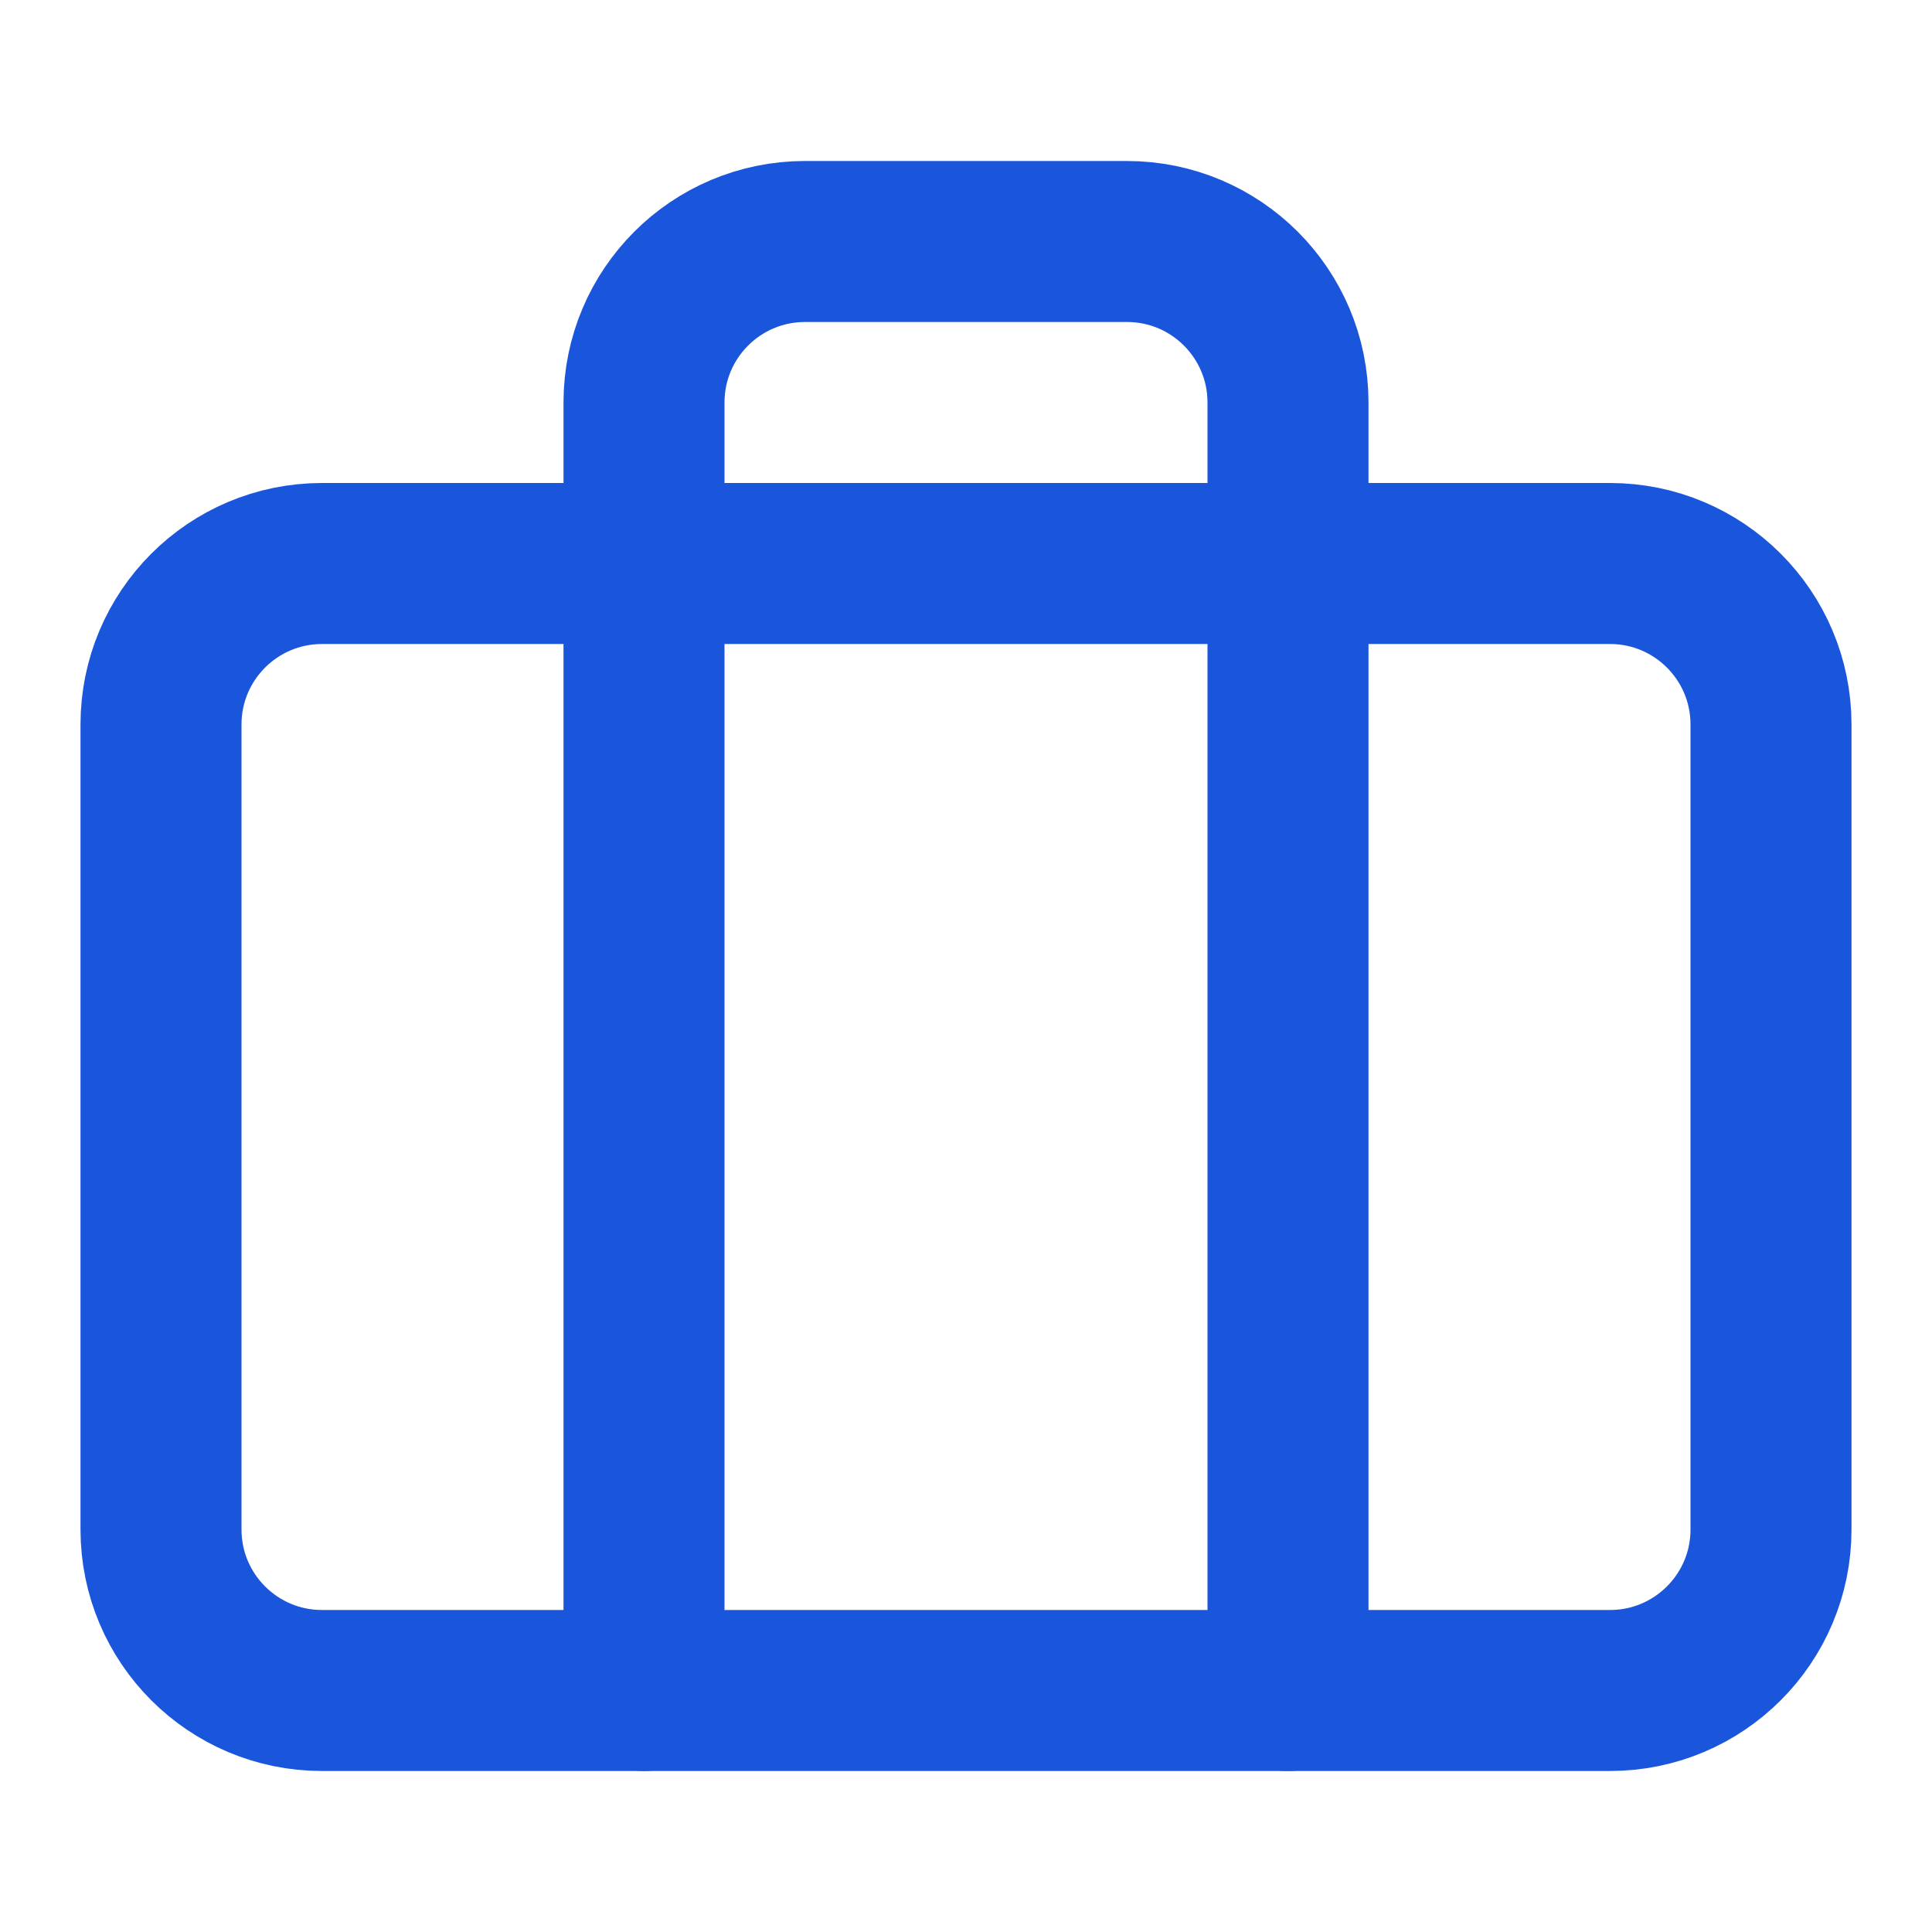
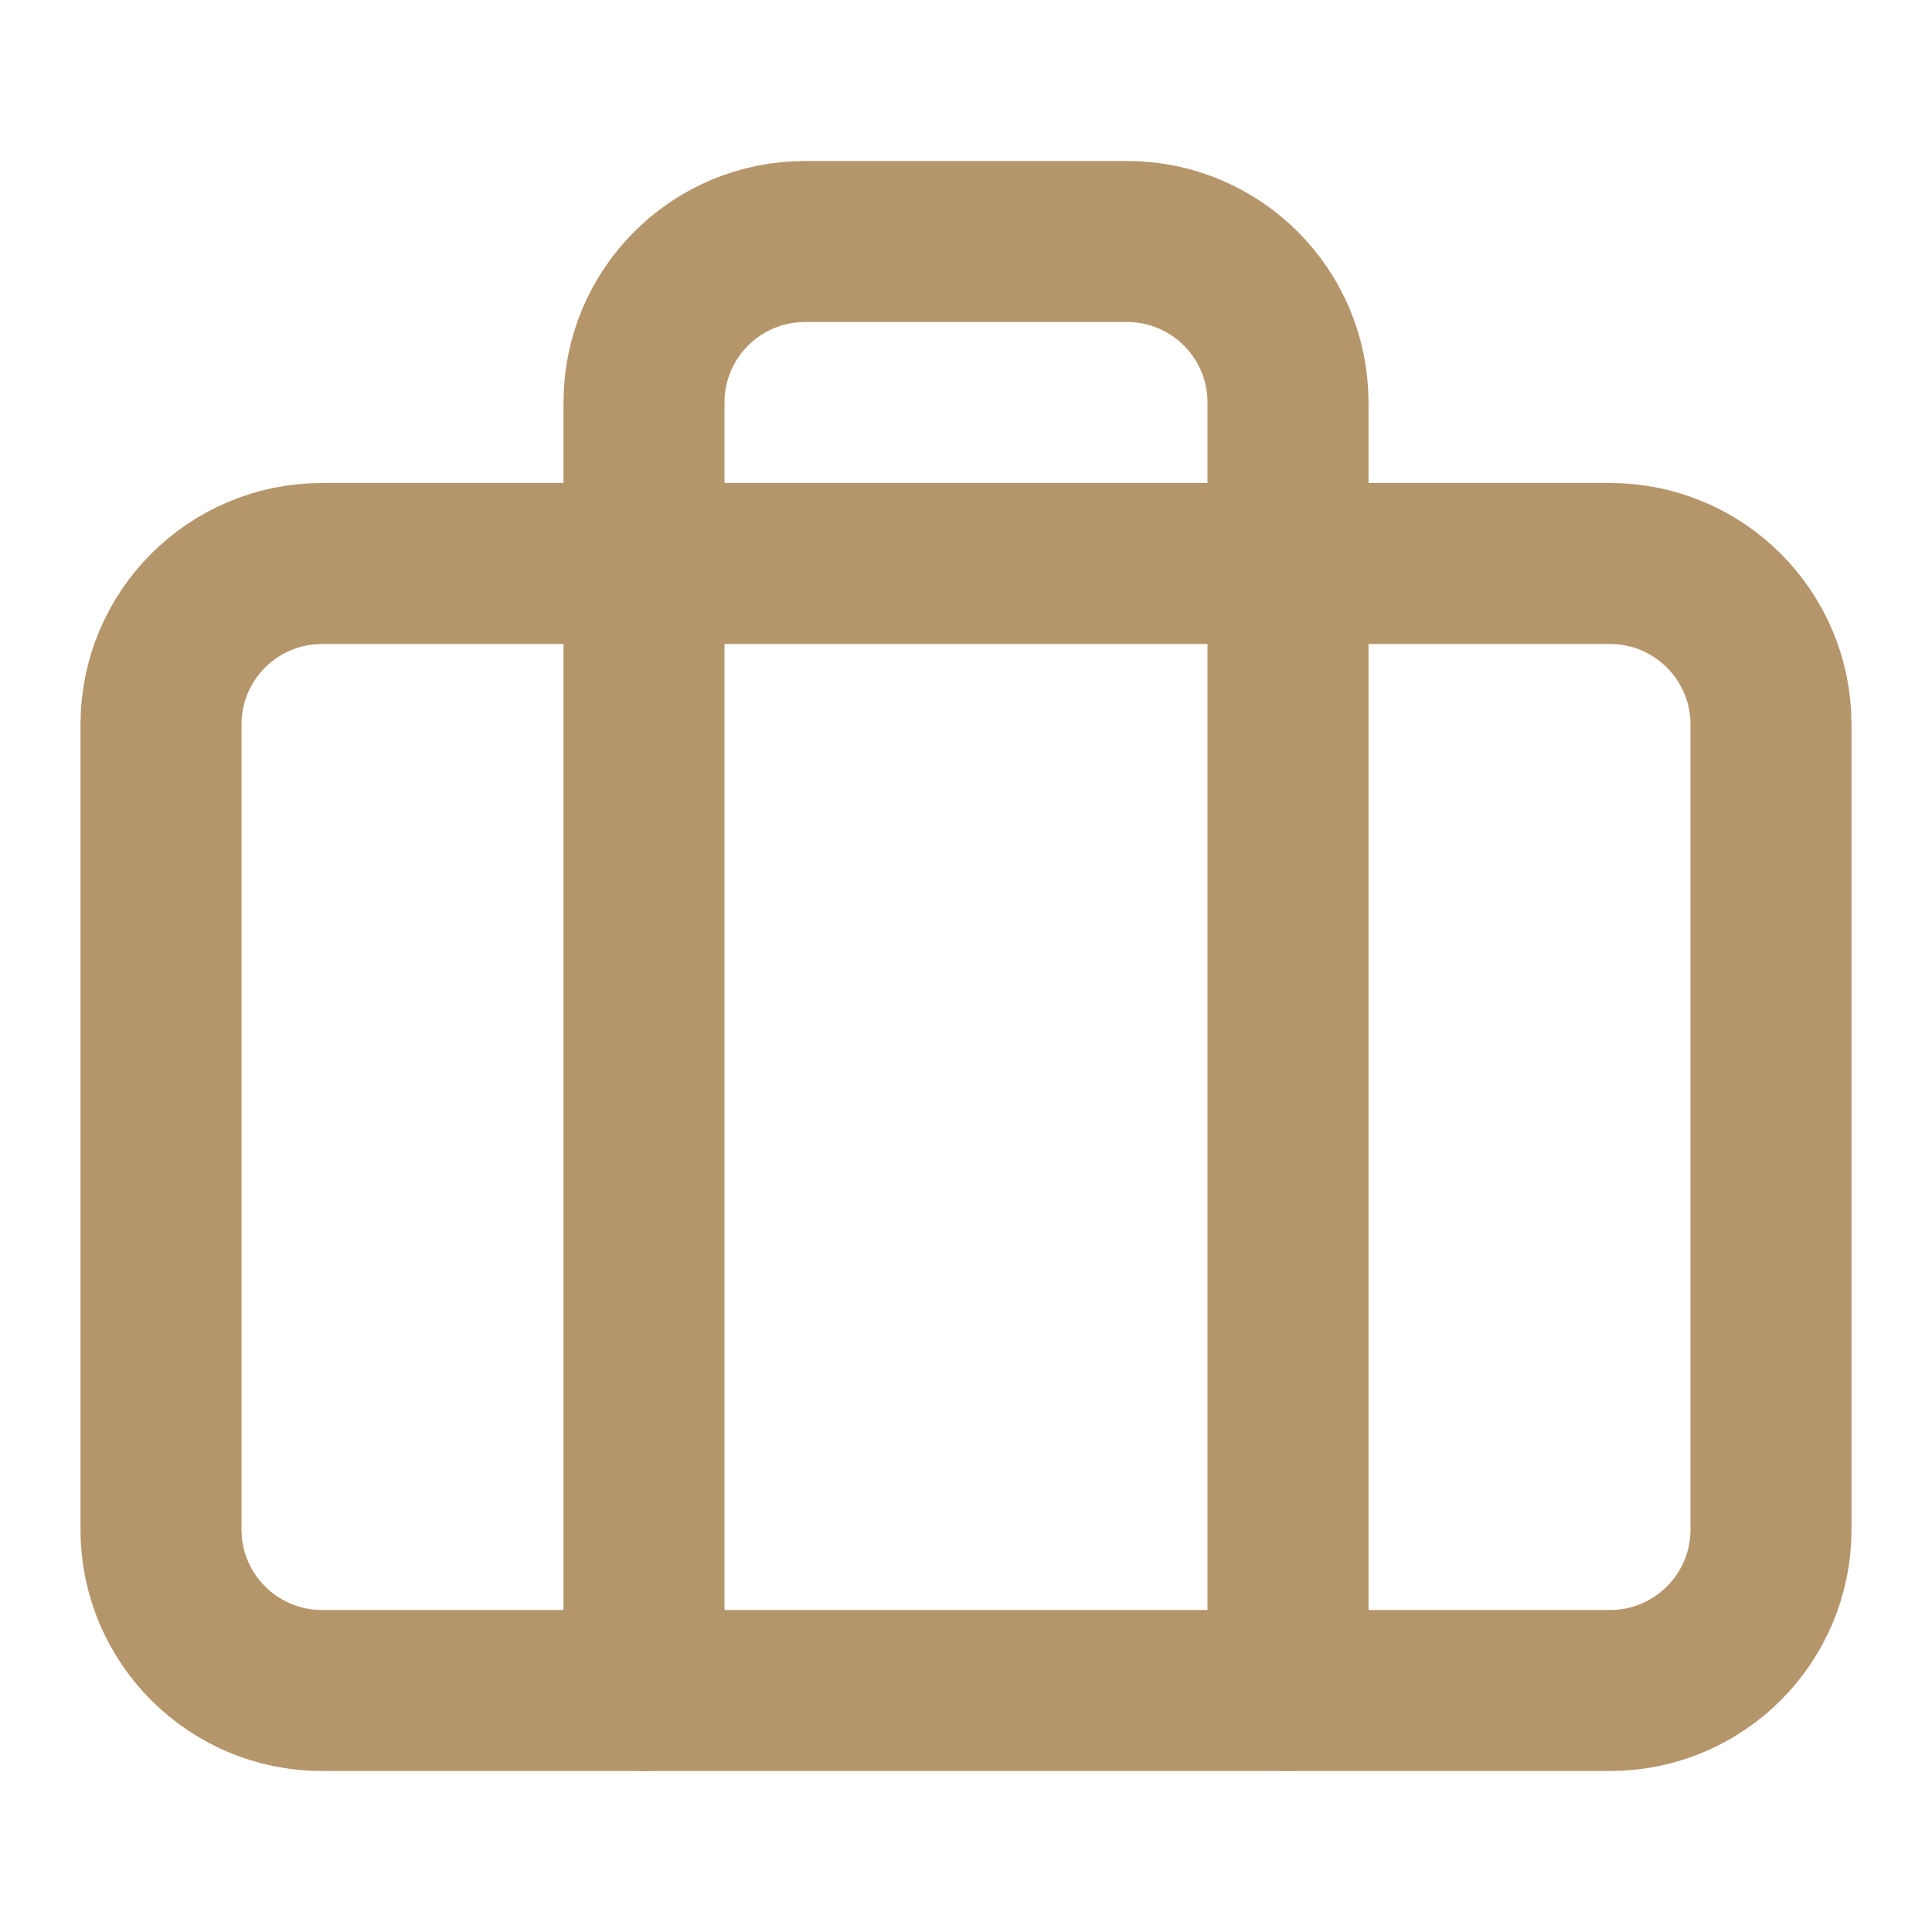
- <svg xmlns="http://www.w3.org/2000/svg" width="24" height="24" viewBox="0 0 24 24" fill="none" stroke="#1A56DB" stroke-width="2" stroke-linecap="round" stroke-linejoin="round">
+ <svg xmlns="http://www.w3.org/2000/svg" width="24" height="24" viewBox="0 0 24 24" fill="none" stroke="#B5956A" stroke-width="2" stroke-linecap="round" stroke-linejoin="round">
  <rect width="20" height="14" x="2" y="7" rx="2" />
  <path d="M16 21V5a2 2 0 0 0-2-2h-4a2 2 0 0 0-2 2v16" />
</svg>
